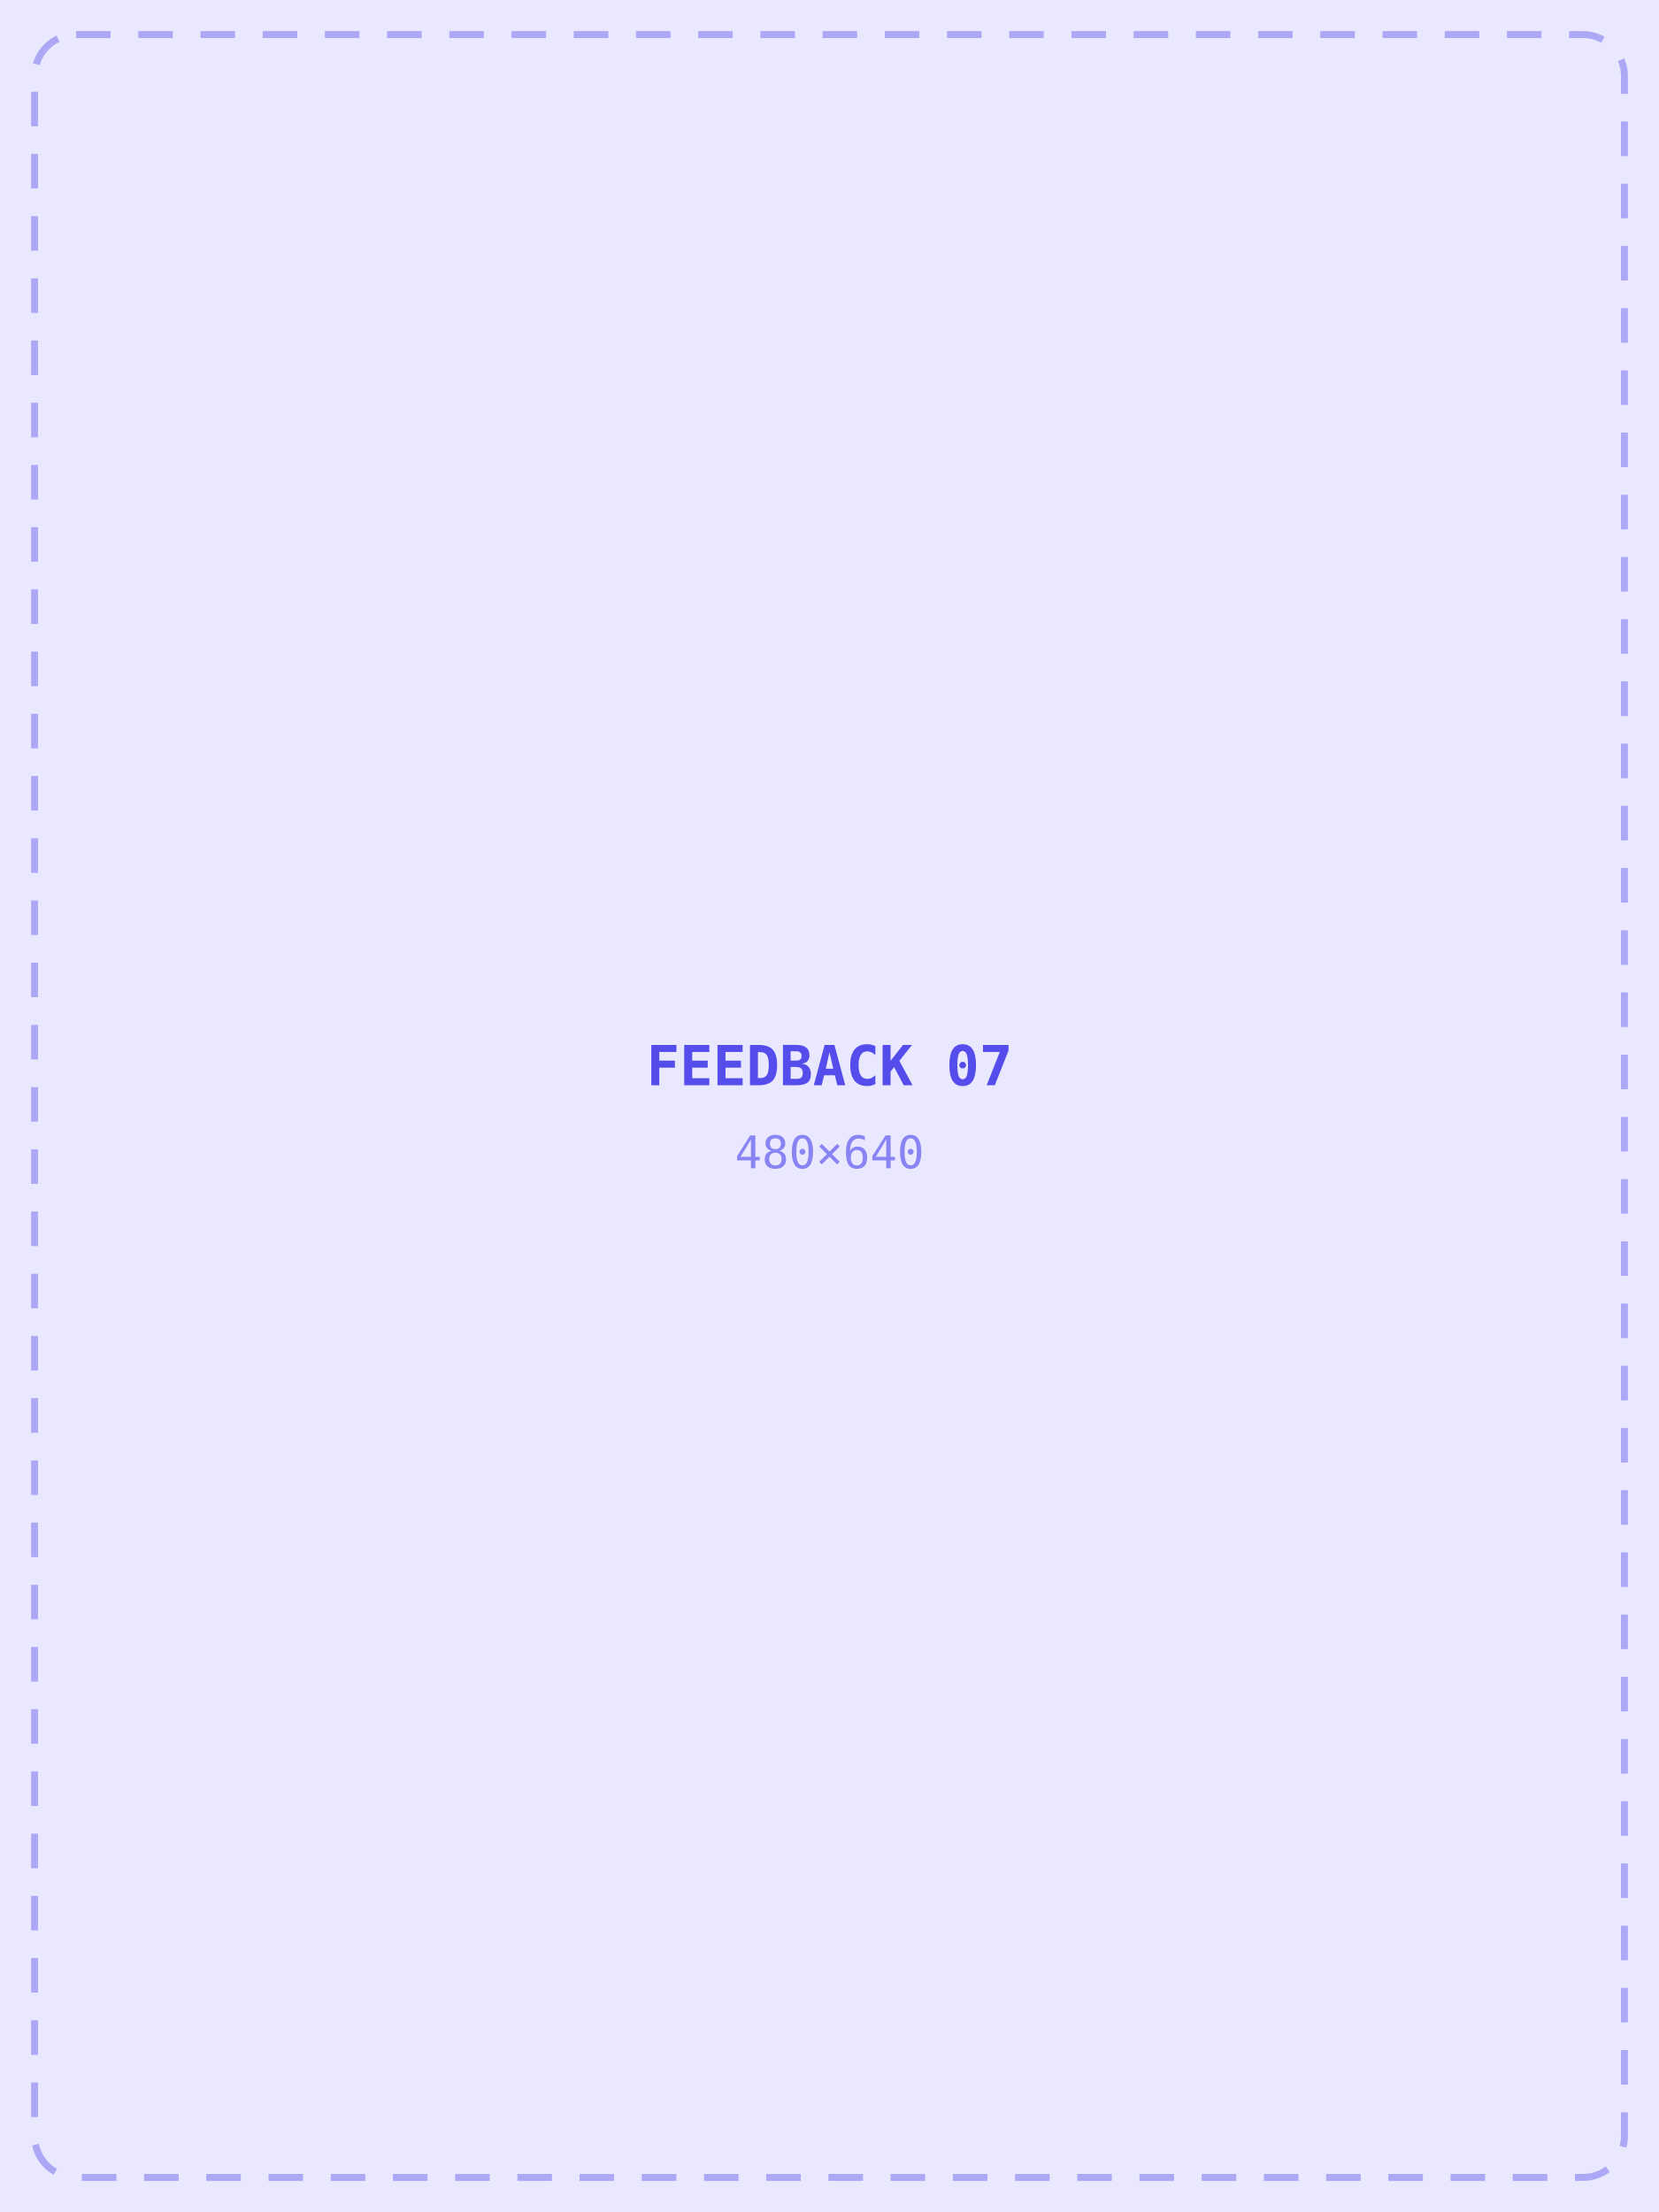
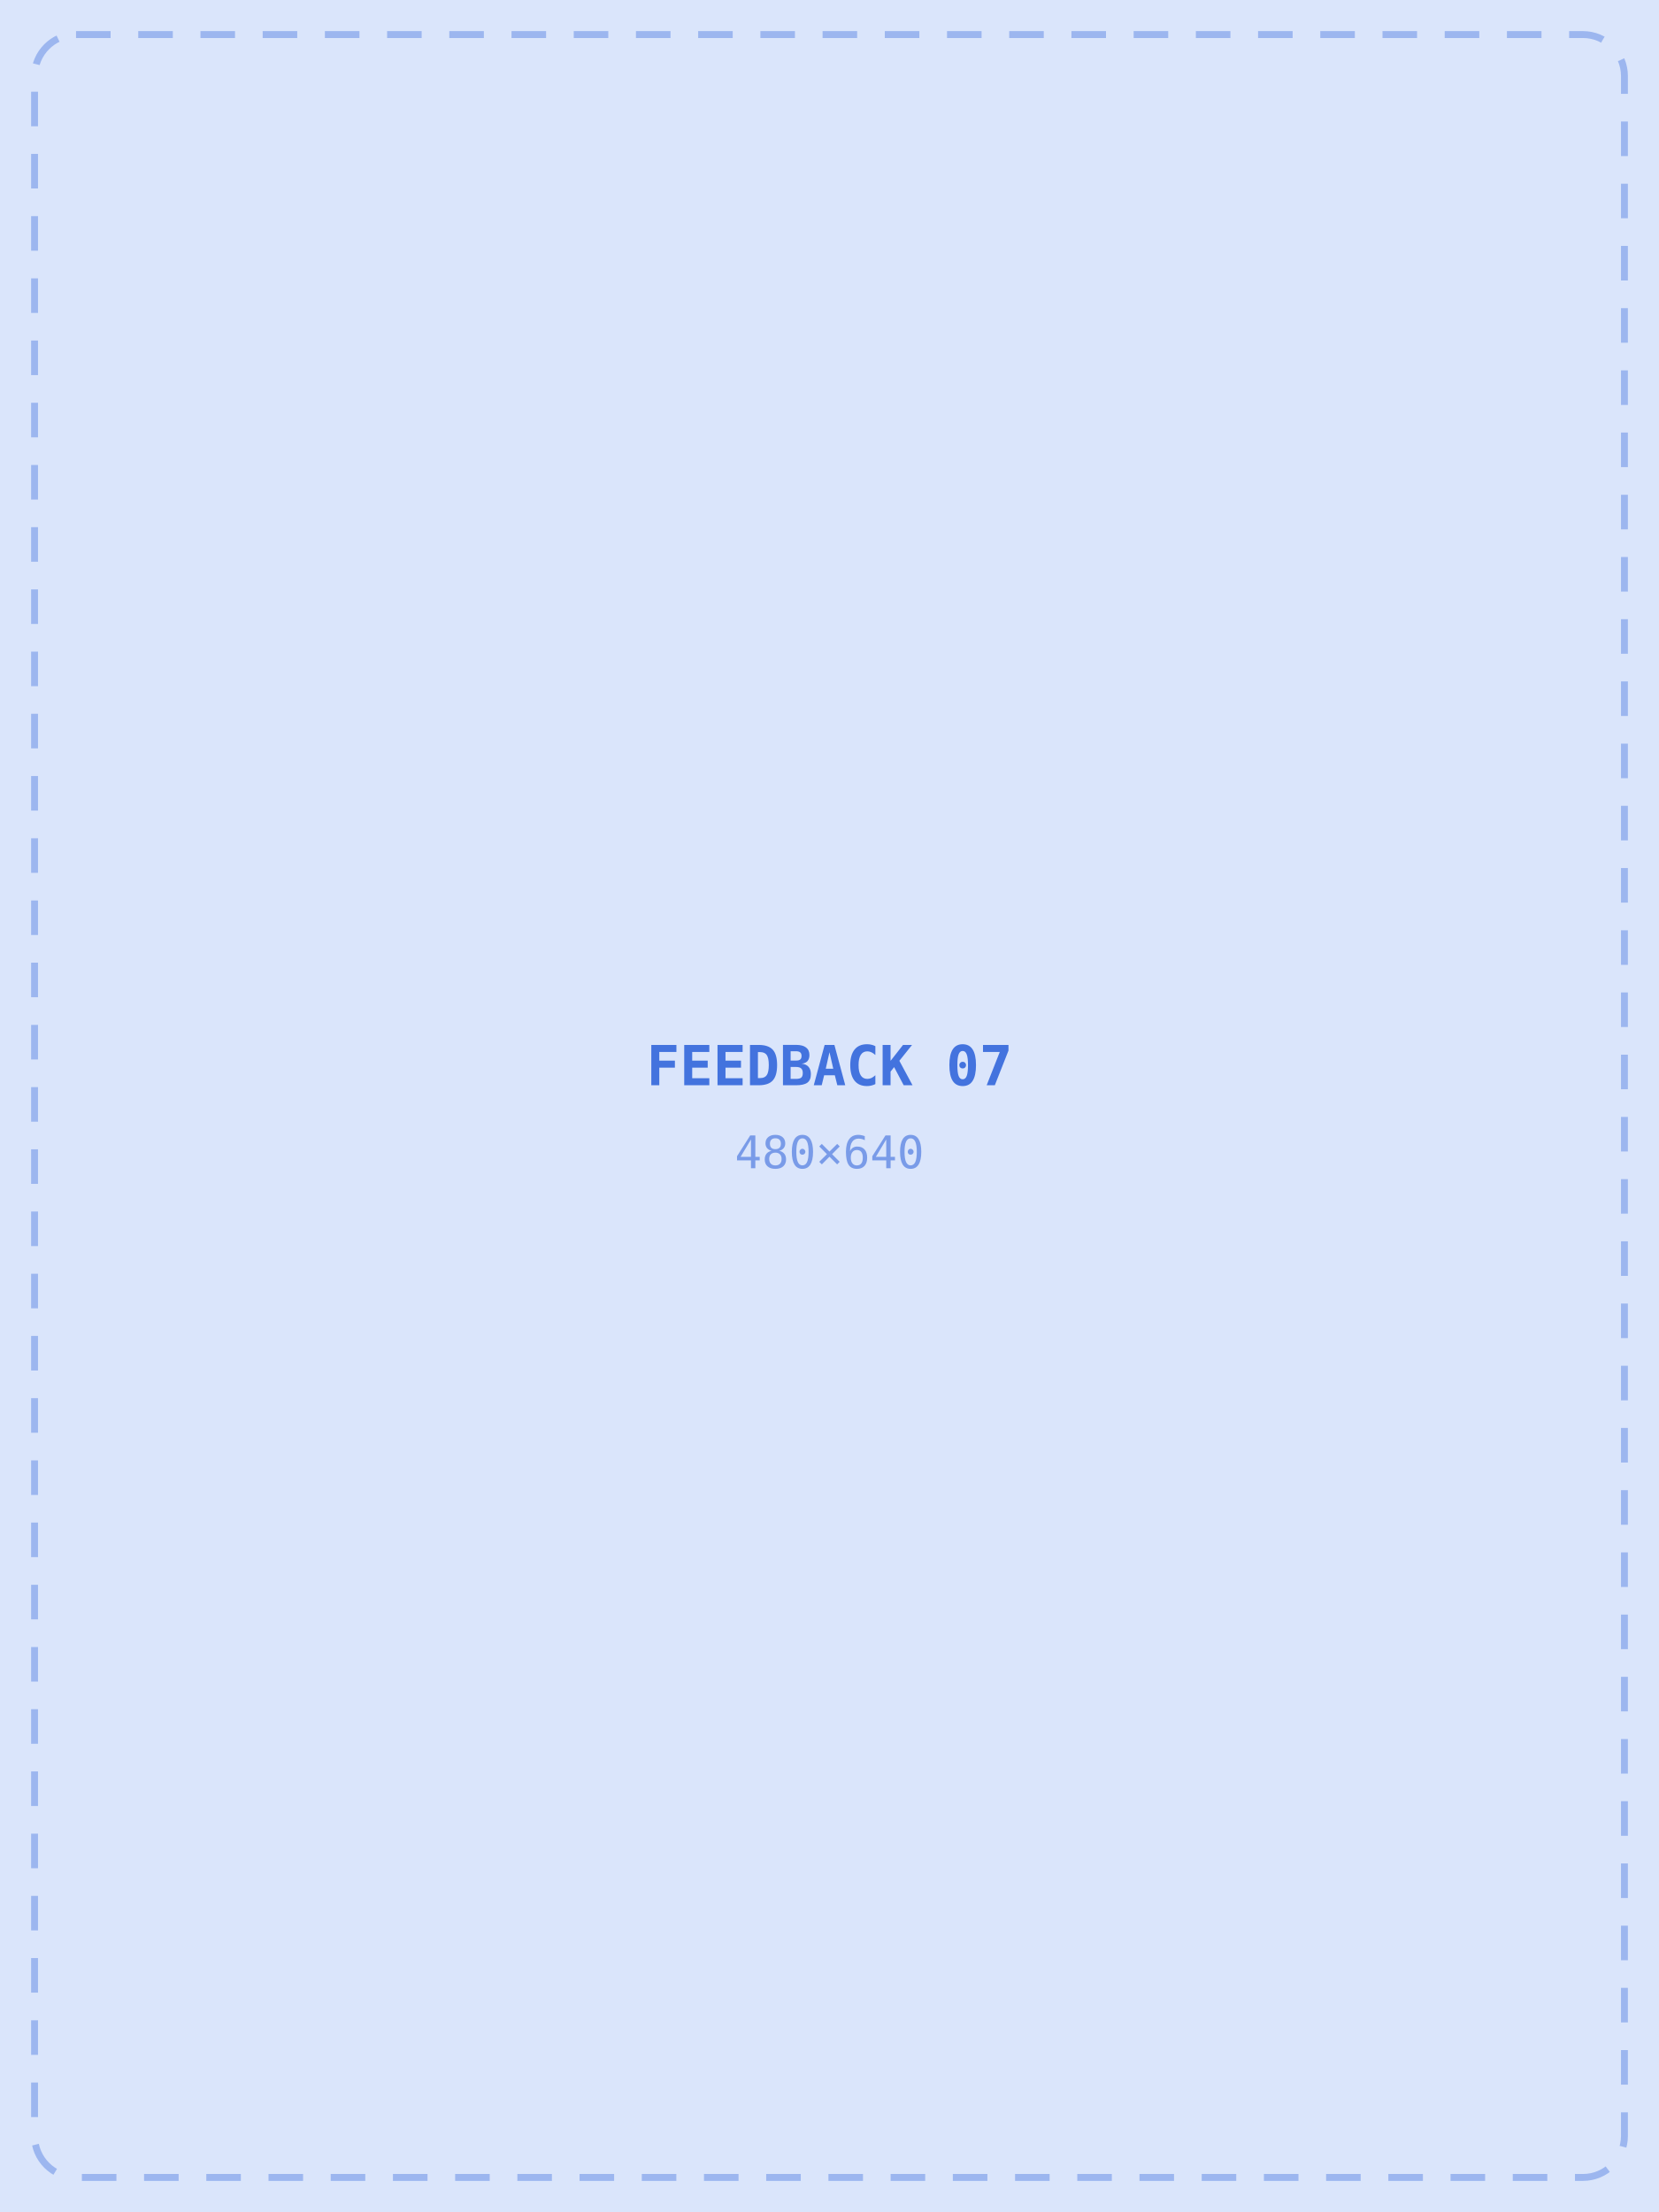
<svg xmlns="http://www.w3.org/2000/svg" width="480" height="640" viewBox="0 0 480 640" role="img" aria-label="FEEDBACK 07">
-   <rect width="480" height="640" fill="#e9e8fe" />
-   <rect x="10" y="10" width="460" height="620" fill="none" stroke="#3a31e8" stroke-opacity="0.35" stroke-width="2" stroke-dasharray="10 8" rx="12" />
-   <g fill="#3a31e8" font-family="ui-monospace,monospace" text-anchor="middle">
+   <rect width="480" height="640" fill="#dae5fb" />
+   <rect x="10" y="10" width="460" height="620" fill="none" stroke="#2a5fd9" stroke-opacity="0.35" stroke-width="2" stroke-dasharray="10 8" rx="12" />
+   <g fill="#2a5fd9" font-family="ui-monospace,monospace" text-anchor="middle">
    <text x="240" y="314" font-size="16" font-weight="600" fill-opacity="0.85">FEEDBACK 07</text>
    <text x="240" y="338" font-size="13" fill-opacity="0.55">480×640</text>
  </g>
</svg>
